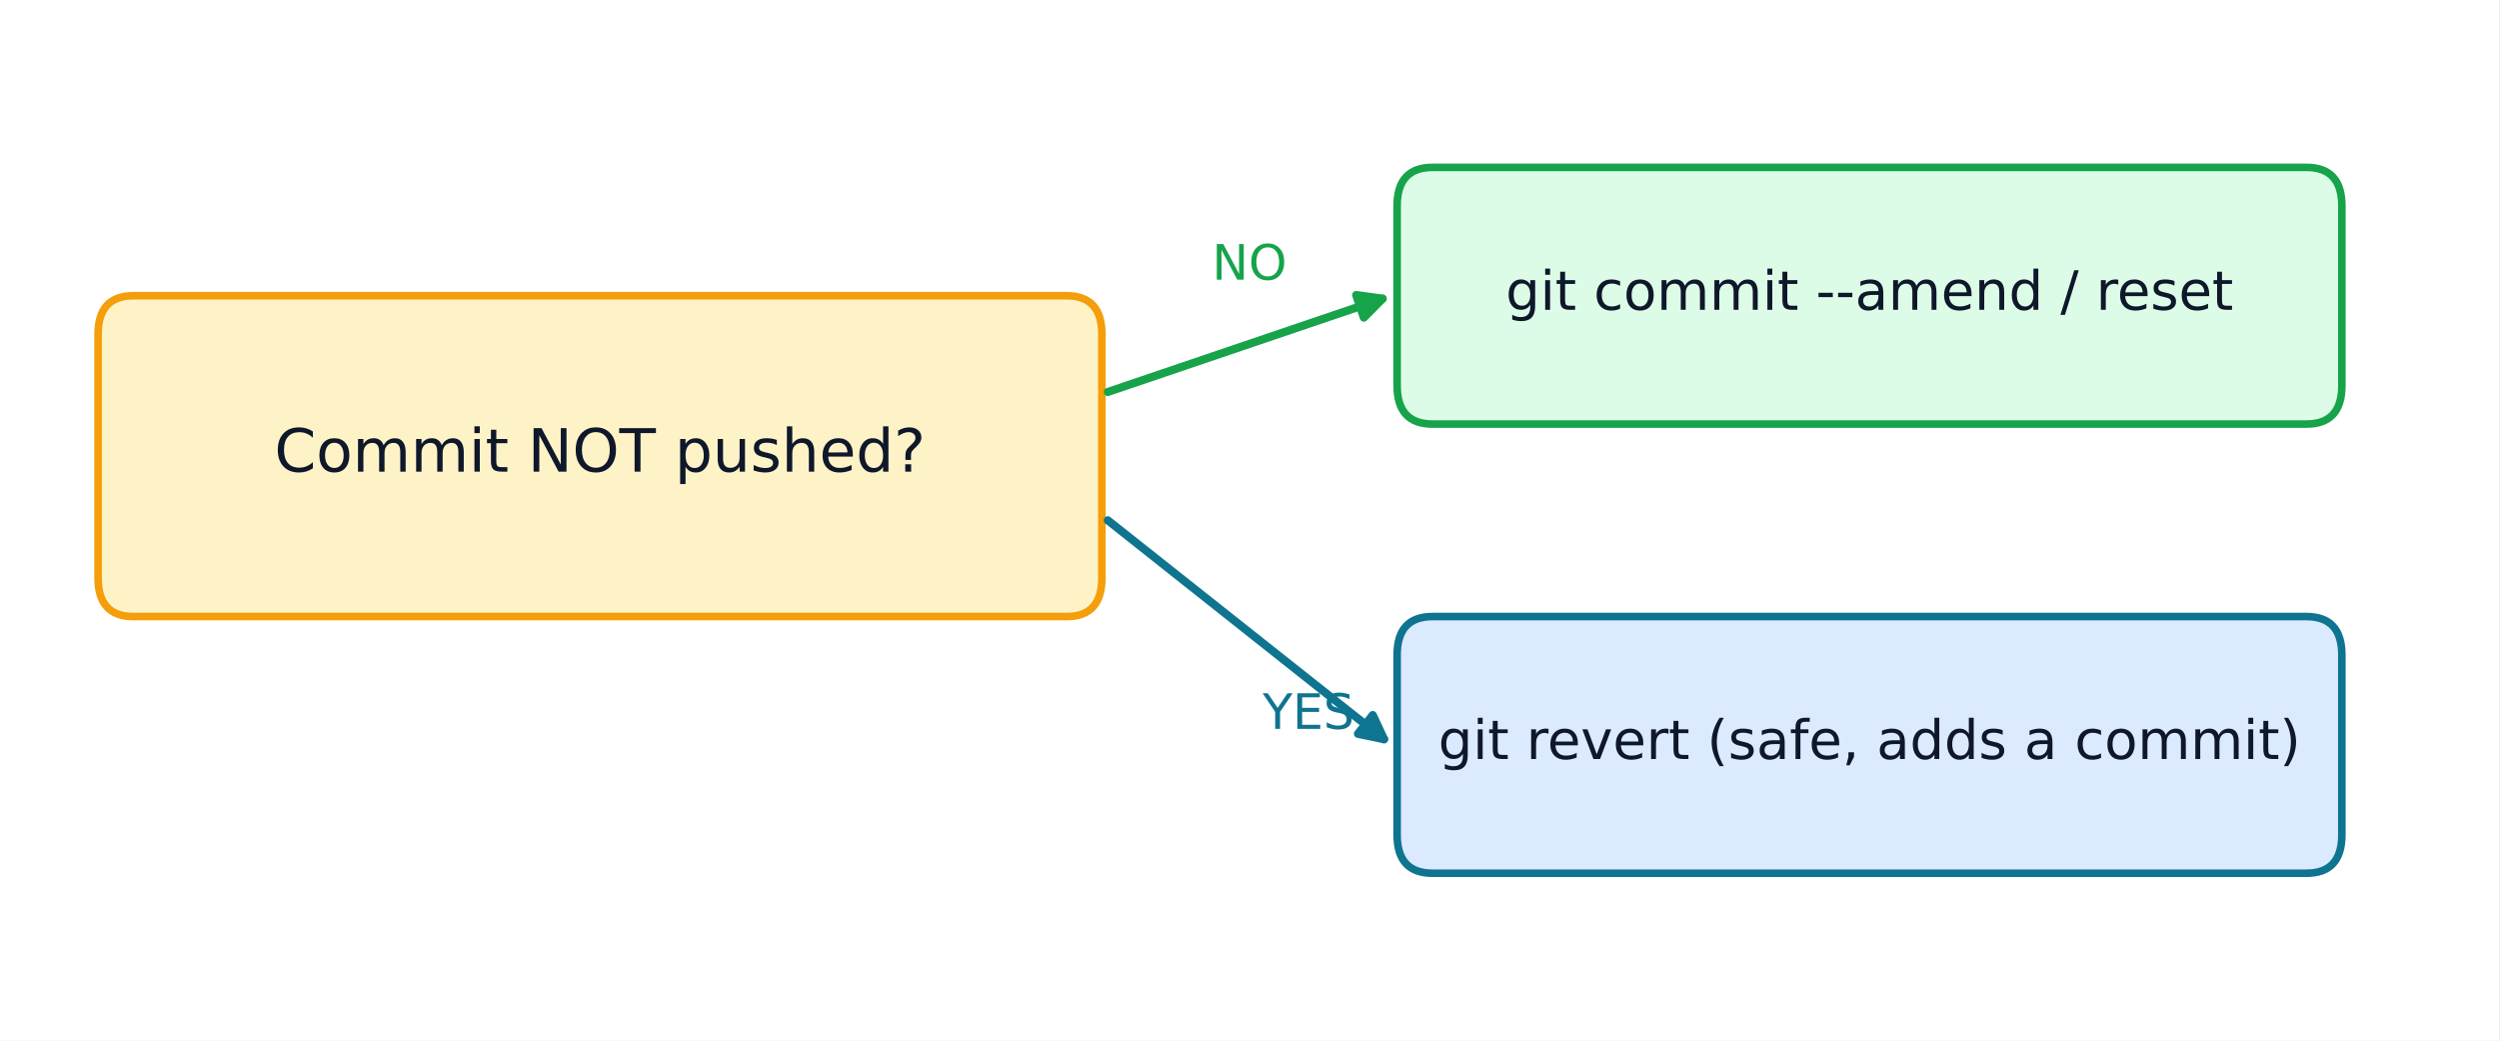
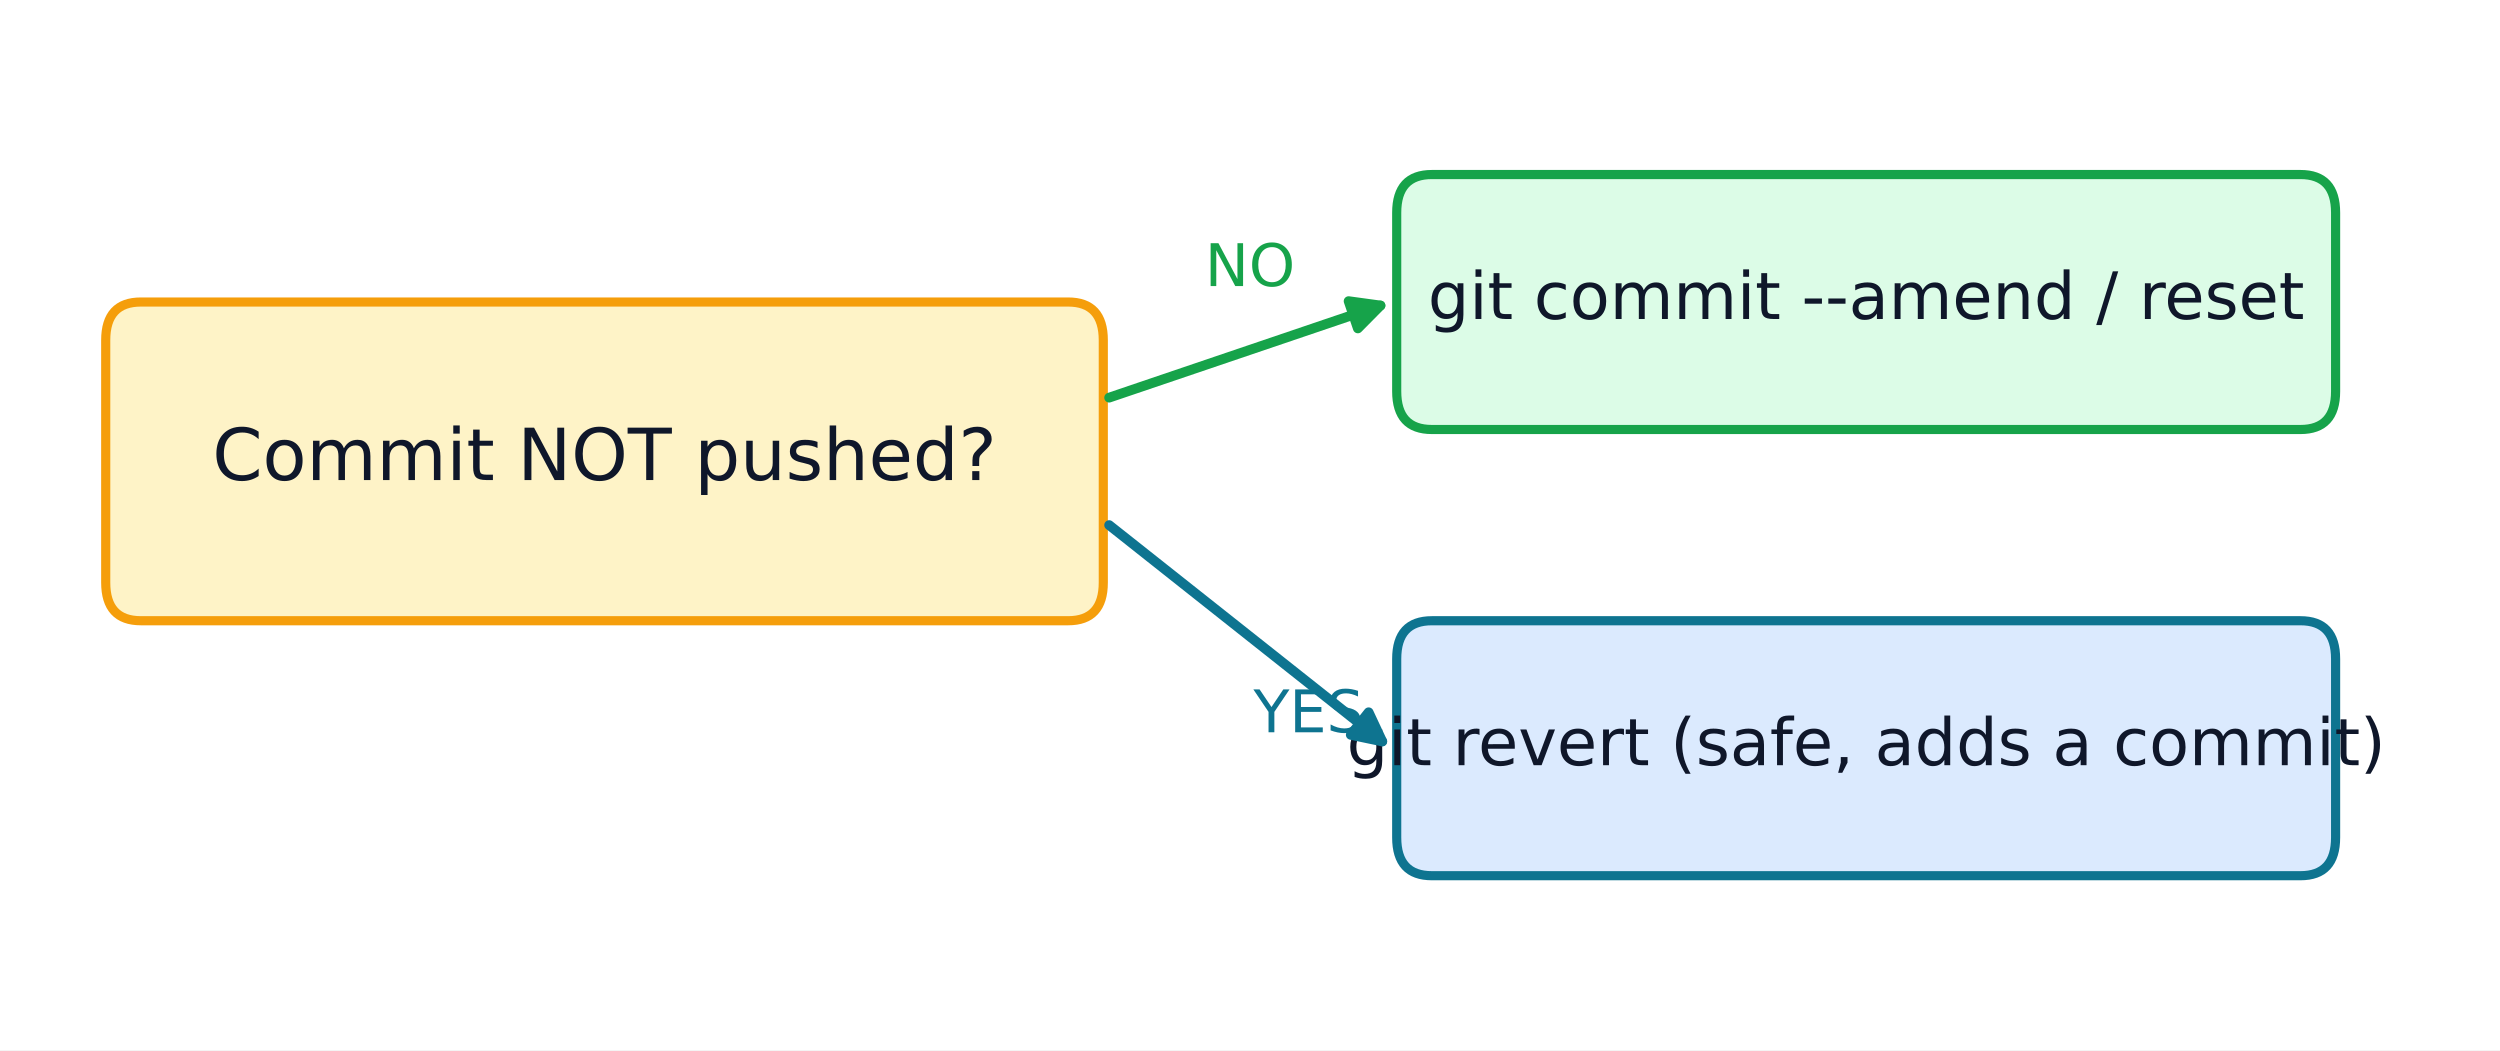
- <svg xmlns="http://www.w3.org/2000/svg" xmlns:xlink="http://www.w3.org/1999/xlink" width="460.8pt" height="191.808pt" viewBox="0 0 460.8 191.808" version="1.1">
+ <svg xmlns="http://www.w3.org/2000/svg" xmlns:xlink="http://www.w3.org/1999/xlink" width="382.68pt" height="160.762pt" viewBox="0 0 382.68 160.762" version="1.1">
  <defs>
    <style type="text/css">*{stroke-linejoin: round; stroke-linecap: butt}</style>
  </defs>
  <g id="figure_1">
    <g id="patch_1">
-       <path d="M 0 191.808  L 460.8 191.808  L 460.8 0  L 0 0  z " style="fill: #ffffff" />
+       <path d="M 0 160.762  L 382.68 160.762  L 382.68 0  L 0 0  z " style="fill: #ffffff" />
    </g>
    <g id="axes_1">
      <g id="patch_2">
-         <path d="M 24.62 113.645  L 196.648 113.645  Q 203.18 113.645 203.18 106.548  L 203.18 61.605  Q 203.18 54.509 196.648 54.509  L 24.62 54.509  Q 18.088 54.509 18.088 61.605  L 18.088 106.548  Q 18.088 113.645 24.62 113.645  z " clip-path="url(#pd128050ea6)" style="fill: #fef3c7; stroke: #f59e0b; stroke-width: 1.4; stroke-linejoin: miter" />
+         <path d="M 21.572 95.017  L 163.494 95.017  Q 168.884 95.017 168.884 89.162  L 168.884 52.084  Q 168.884 46.23 163.494 46.23  L 21.572 46.23  Q 16.182 46.23 16.182 52.084  L 16.182 89.162  Q 16.182 95.017 21.572 95.017  z " clip-path="url(#pee28702808)" style="fill: #fef3c7; stroke: #f59e0b; stroke-width: 1.4; stroke-linejoin: miter" />
      </g>
      <g id="patch_3">
-         <path d="M 264.152 78.163  L 425.292 78.163  Q 431.824 78.163 431.824 71.067  L 431.824 37.951  Q 431.824 30.854 425.292 30.854  L 264.152 30.854  Q 257.62 30.854 257.62 37.951  L 257.62 71.067  Q 257.62 78.163 264.152 78.163  z " clip-path="url(#pd128050ea6)" style="fill: #dcfce7; stroke: #16a34a; stroke-width: 1.4; stroke-linejoin: miter" />
+         <path d="M 219.186 65.745  L 352.126 65.745  Q 357.515 65.745 357.515 59.89  L 357.515 32.569  Q 357.515 26.715 352.126 26.715  L 219.186 26.715  Q 213.796 26.715 213.796 32.569  L 213.796 59.89  Q 213.796 65.745 219.186 65.745  z " clip-path="url(#pee28702808)" style="fill: #dcfce7; stroke: #16a34a; stroke-width: 1.4; stroke-linejoin: miter" />
      </g>
      <g id="patch_4">
-         <path d="M 264.152 160.954  L 425.292 160.954  Q 431.824 160.954 431.824 153.857  L 431.824 120.741  Q 431.824 113.645 425.292 113.645  L 264.152 113.645  Q 257.62 113.645 257.62 120.741  L 257.62 153.857  Q 257.62 160.954 264.152 160.954  z " clip-path="url(#pd128050ea6)" style="fill: #dbeafe; stroke: #0e7490; stroke-width: 1.4; stroke-linejoin: miter" />
+         <path d="M 219.186 134.047  L 352.126 134.047  Q 357.515 134.047 357.515 128.192  L 357.515 100.871  Q 357.515 95.017 352.126 95.017  L 219.186 95.017  Q 213.796 95.017 213.796 100.871  L 213.796 128.192  Q 213.796 134.047 219.186 134.047  z " clip-path="url(#pee28702808)" style="fill: #dbeafe; stroke: #0e7490; stroke-width: 1.4; stroke-linejoin: miter" />
      </g>
      <g id="text_1">
-         <g style="fill: #0f172a" transform="translate(50.6068 86.93465) scale(0.11 -0.11)">
+         <g style="fill: #0f172a" transform="translate(32.50583 73.48121) scale(0.11 -0.11)">
          <defs>
            <path id="DejaVuSans-26" d="M 4122 4306  L 4122 3641  Q 3803 3938 3442 4084  Q 3081 4231 2675 4231  Q 1875 4231 1450 3742  Q 1025 3253 1025 2328  Q 1025 1406 1450 917  Q 1875 428 2675 428  Q 3081 428 3442 575  Q 3803 722 4122 1019  L 4122 359  Q 3791 134 3420 21  Q 3050 -91 2638 -91  Q 1578 -91 968 557  Q 359 1206 359 2328  Q 359 3453 968 4101  Q 1578 4750 2638 4750  Q 3056 4750 3426 4639  Q 3797 4528 4122 4306  z " transform="scale(0.015625)" />
            <path id="DejaVuSans-52" d="M 1959 3097  Q 1497 3097 1228 2736  Q 959 2375 959 1747  Q 959 1119 1226 758  Q 1494 397 1959 397  Q 2419 397 2687 759  Q 2956 1122 2956 1747  Q 2956 2369 2687 2733  Q 2419 3097 1959 3097  z M 1959 3584  Q 2709 3584 3137 3096  Q 3566 2609 3566 1747  Q 3566 888 3137 398  Q 2709 -91 1959 -91  Q 1206 -91 779 398  Q 353 888 353 1747  Q 353 2609 779 3096  Q 1206 3584 1959 3584  z " transform="scale(0.015625)" />
            <path id="DejaVuSans-50" d="M 3328 2828  Q 3544 3216 3844 3400  Q 4144 3584 4550 3584  Q 5097 3584 5394 3201  Q 5691 2819 5691 2113  L 5691 0  L 5113 0  L 5113 2094  Q 5113 2597 4934 2840  Q 4756 3084 4391 3084  Q 3944 3084 3684 2787  Q 3425 2491 3425 1978  L 3425 0  L 2847 0  L 2847 2094  Q 2847 2600 2669 2842  Q 2491 3084 2119 3084  Q 1678 3084 1418 2786  Q 1159 2488 1159 1978  L 1159 0  L 581 0  L 581 3500  L 1159 3500  L 1159 2956  Q 1356 3278 1631 3431  Q 1906 3584 2284 3584  Q 2666 3584 2933 3390  Q 3200 3197 3328 2828  z " transform="scale(0.015625)" />
            <path id="DejaVuSans-4c" d="M 603 3500  L 1178 3500  L 1178 0  L 603 0  L 603 3500  z M 603 4863  L 1178 4863  L 1178 4134  L 603 4134  L 603 4863  z " transform="scale(0.015625)" />
            <path id="DejaVuSans-57" d="M 1172 4494  L 1172 3500  L 2356 3500  L 2356 3053  L 1172 3053  L 1172 1153  Q 1172 725 1289 603  Q 1406 481 1766 481  L 2356 481  L 2356 0  L 1766 0  Q 1100 0 847 248  Q 594 497 594 1153  L 594 3053  L 172 3053  L 172 3500  L 594 3500  L 594 4494  L 1172 4494  z " transform="scale(0.015625)" />
            <path id="DejaVuSans-3" transform="scale(0.015625)" />
            <path id="DejaVuSans-31" d="M 628 4666  L 1478 4666  L 3547 763  L 3547 4666  L 4159 4666  L 4159 0  L 3309 0  L 1241 3903  L 1241 0  L 628 0  L 628 4666  z " transform="scale(0.015625)" />
            <path id="DejaVuSans-32" d="M 2522 4238  Q 1834 4238 1429 3725  Q 1025 3213 1025 2328  Q 1025 1447 1429 934  Q 1834 422 2522 422  Q 3209 422 3611 934  Q 4013 1447 4013 2328  Q 4013 3213 3611 3725  Q 3209 4238 2522 4238  z M 2522 4750  Q 3503 4750 4090 4092  Q 4678 3434 4678 2328  Q 4678 1225 4090 567  Q 3503 -91 2522 -91  Q 1538 -91 948 565  Q 359 1222 359 2328  Q 359 3434 948 4092  Q 1538 4750 2522 4750  z " transform="scale(0.015625)" />
            <path id="DejaVuSans-37" d="M -19 4666  L 3928 4666  L 3928 4134  L 2272 4134  L 2272 0  L 1638 0  L 1638 4134  L -19 4134  L -19 4666  z " transform="scale(0.015625)" />
            <path id="DejaVuSans-53" d="M 1159 525  L 1159 -1331  L 581 -1331  L 581 3500  L 1159 3500  L 1159 2969  Q 1341 3281 1617 3432  Q 1894 3584 2278 3584  Q 2916 3584 3314 3078  Q 3713 2572 3713 1747  Q 3713 922 3314 415  Q 2916 -91 2278 -91  Q 1894 -91 1617 61  Q 1341 213 1159 525  z M 3116 1747  Q 3116 2381 2855 2742  Q 2594 3103 2138 3103  Q 1681 3103 1420 2742  Q 1159 2381 1159 1747  Q 1159 1113 1420 752  Q 1681 391 2138 391  Q 2594 391 2855 752  Q 3116 1113 3116 1747  z " transform="scale(0.015625)" />
            <path id="DejaVuSans-58" d="M 544 1381  L 544 3500  L 1119 3500  L 1119 1403  Q 1119 906 1312 657  Q 1506 409 1894 409  Q 2359 409 2629 706  Q 2900 1003 2900 1516  L 2900 3500  L 3475 3500  L 3475 0  L 2900 0  L 2900 538  Q 2691 219 2414 64  Q 2138 -91 1772 -91  Q 1169 -91 856 284  Q 544 659 544 1381  z M 1991 3584  L 1991 3584  z " transform="scale(0.015625)" />
            <path id="DejaVuSans-56" d="M 2834 3397  L 2834 2853  Q 2591 2978 2328 3040  Q 2066 3103 1784 3103  Q 1356 3103 1142 2972  Q 928 2841 928 2578  Q 928 2378 1081 2264  Q 1234 2150 1697 2047  L 1894 2003  Q 2506 1872 2764 1633  Q 3022 1394 3022 966  Q 3022 478 2636 193  Q 2250 -91 1575 -91  Q 1294 -91 989 -36  Q 684 19 347 128  L 347 722  Q 666 556 975 473  Q 1284 391 1588 391  Q 1994 391 2212 530  Q 2431 669 2431 922  Q 2431 1156 2273 1281  Q 2116 1406 1581 1522  L 1381 1569  Q 847 1681 609 1914  Q 372 2147 372 2553  Q 372 3047 722 3315  Q 1072 3584 1716 3584  Q 2034 3584 2315 3537  Q 2597 3491 2834 3397  z " transform="scale(0.015625)" />
            <path id="DejaVuSans-4b" d="M 3513 2113  L 3513 0  L 2938 0  L 2938 2094  Q 2938 2591 2744 2837  Q 2550 3084 2163 3084  Q 1697 3084 1428 2787  Q 1159 2491 1159 1978  L 1159 0  L 581 0  L 581 4863  L 1159 4863  L 1159 2956  Q 1366 3272 1645 3428  Q 1925 3584 2291 3584  Q 2894 3584 3203 3211  Q 3513 2838 3513 2113  z " transform="scale(0.015625)" />
            <path id="DejaVuSans-48" d="M 3597 1894  L 3597 1613  L 953 1613  Q 991 1019 1311 708  Q 1631 397 2203 397  Q 2534 397 2845 478  Q 3156 559 3463 722  L 3463 178  Q 3153 47 2828 -22  Q 2503 -91 2169 -91  Q 1331 -91 842 396  Q 353 884 353 1716  Q 353 2575 817 3079  Q 1281 3584 2069 3584  Q 2775 3584 3186 3129  Q 3597 2675 3597 1894  z M 3022 2063  Q 3016 2534 2758 2815  Q 2500 3097 2075 3097  Q 1594 3097 1305 2825  Q 1016 2553 972 2059  L 3022 2063  z " transform="scale(0.015625)" />
            <path id="DejaVuSans-47" d="M 2906 2969  L 2906 4863  L 3481 4863  L 3481 0  L 2906 0  L 2906 525  Q 2725 213 2448 61  Q 2172 -91 1784 -91  Q 1150 -91 751 415  Q 353 922 353 1747  Q 353 2572 751 3078  Q 1150 3584 1784 3584  Q 2172 3584 2448 3432  Q 2725 3281 2906 2969  z M 947 1747  Q 947 1113 1208 752  Q 1469 391 1925 391  Q 2381 391 2643 752  Q 2906 1113 2906 1747  Q 2906 2381 2643 2742  Q 2381 3103 1925 3103  Q 1469 3103 1208 2742  Q 947 2381 947 1747  z " transform="scale(0.015625)" />
            <path id="DejaVuSans-22" d="M 1222 794  L 1856 794  L 1856 0  L 1222 0  L 1222 794  z M 1838 1253  L 1241 1253  L 1241 1734  Q 1241 2050 1328 2253  Q 1416 2456 1697 2725  L 1978 3003  Q 2156 3169 2236 3316  Q 2316 3463 2316 3616  Q 2316 3894 2111 4066  Q 1906 4238 1569 4238  Q 1322 4238 1042 4128  Q 763 4019 459 3809  L 459 4397  Q 753 4575 1054 4662  Q 1356 4750 1678 4750  Q 2253 4750 2601 4447  Q 2950 4144 2950 3647  Q 2950 3409 2837 3195  Q 2725 2981 2444 2713  L 2169 2444  Q 2022 2297 1961 2214  Q 1900 2131 1875 2053  Q 1856 1988 1847 1894  Q 1838 1800 1838 1638  L 1838 1253  z " transform="scale(0.015625)" />
          </defs>
          <use xlink:href="#DejaVuSans-26" />
          <use xlink:href="#DejaVuSans-52" transform="translate(69.82812 0)" />
          <use xlink:href="#DejaVuSans-50" transform="translate(131.0156 0)" />
          <use xlink:href="#DejaVuSans-50" transform="translate(228.4219 0)" />
          <use xlink:href="#DejaVuSans-4c" transform="translate(325.8281 0)" />
          <use xlink:href="#DejaVuSans-57" transform="translate(353.6094 0)" />
          <use xlink:href="#DejaVuSans-3" transform="translate(392.8125 0)" />
          <use xlink:href="#DejaVuSans-31" transform="translate(424.5938 0)" />
          <use xlink:href="#DejaVuSans-32" transform="translate(499.4062 0)" />
          <use xlink:href="#DejaVuSans-37" transform="translate(578.125 0)" />
          <use xlink:href="#DejaVuSans-3" transform="translate(639.2031 0)" />
          <use xlink:href="#DejaVuSans-53" transform="translate(670.9844 0)" />
          <use xlink:href="#DejaVuSans-58" transform="translate(734.4688 0)" />
          <use xlink:href="#DejaVuSans-56" transform="translate(797.8438 0)" />
          <use xlink:href="#DejaVuSans-4b" transform="translate(849.9375 0)" />
          <use xlink:href="#DejaVuSans-48" transform="translate(913.3125 0)" />
          <use xlink:href="#DejaVuSans-47" transform="translate(974.8438 0)" />
          <use xlink:href="#DejaVuSans-22" transform="translate(1038.328 0)" />
        </g>
      </g>
      <g id="text_2">
-         <g style="fill: #0f172a" transform="translate(277.6345 57.10685) scale(0.1 -0.1)">
+         <g style="fill: #0f172a" transform="translate(218.5681 48.82781) scale(0.1 -0.1)">
          <defs>
            <path id="DejaVuSans-4a" d="M 2906 1791  Q 2906 2416 2648 2759  Q 2391 3103 1925 3103  Q 1463 3103 1205 2759  Q 947 2416 947 1791  Q 947 1169 1205 825  Q 1463 481 1925 481  Q 2391 481 2648 825  Q 2906 1169 2906 1791  z M 3481 434  Q 3481 -459 3084 -895  Q 2688 -1331 1869 -1331  Q 1566 -1331 1297 -1286  Q 1028 -1241 775 -1147  L 775 -588  Q 1028 -725 1275 -790  Q 1522 -856 1778 -856  Q 2344 -856 2625 -561  Q 2906 -266 2906 331  L 2906 616  Q 2728 306 2450 153  Q 2172 0 1784 0  Q 1141 0 747 490  Q 353 981 353 1791  Q 353 2603 747 3093  Q 1141 3584 1784 3584  Q 2172 3584 2450 3431  Q 2728 3278 2906 2969  L 2906 3500  L 3481 3500  L 3481 434  z " transform="scale(0.015625)" />
            <path id="DejaVuSans-46" d="M 3122 3366  L 3122 2828  Q 2878 2963 2633 3030  Q 2388 3097 2138 3097  Q 1578 3097 1268 2742  Q 959 2388 959 1747  Q 959 1106 1268 751  Q 1578 397 2138 397  Q 2388 397 2633 464  Q 2878 531 3122 666  L 3122 134  Q 2881 22 2623 -34  Q 2366 -91 2075 -91  Q 1284 -91 818 406  Q 353 903 353 1747  Q 353 2603 823 3093  Q 1294 3584 2113 3584  Q 2378 3584 2631 3529  Q 2884 3475 3122 3366  z " transform="scale(0.015625)" />
            <path id="DejaVuSans-10" d="M 313 2009  L 1997 2009  L 1997 1497  L 313 1497  L 313 2009  z " transform="scale(0.015625)" />
            <path id="DejaVuSans-44" d="M 2194 1759  Q 1497 1759 1228 1600  Q 959 1441 959 1056  Q 959 750 1161 570  Q 1363 391 1709 391  Q 2188 391 2477 730  Q 2766 1069 2766 1631  L 2766 1759  L 2194 1759  z M 3341 1997  L 3341 0  L 2766 0  L 2766 531  Q 2569 213 2275 61  Q 1981 -91 1556 -91  Q 1019 -91 701 211  Q 384 513 384 1019  Q 384 1609 779 1909  Q 1175 2209 1959 2209  L 2766 2209  L 2766 2266  Q 2766 2663 2505 2880  Q 2244 3097 1772 3097  Q 1472 3097 1187 3025  Q 903 2953 641 2809  L 641 3341  Q 956 3463 1253 3523  Q 1550 3584 1831 3584  Q 2591 3584 2966 3190  Q 3341 2797 3341 1997  z " transform="scale(0.015625)" />
            <path id="DejaVuSans-51" d="M 3513 2113  L 3513 0  L 2938 0  L 2938 2094  Q 2938 2591 2744 2837  Q 2550 3084 2163 3084  Q 1697 3084 1428 2787  Q 1159 2491 1159 1978  L 1159 0  L 581 0  L 581 3500  L 1159 3500  L 1159 2956  Q 1366 3272 1645 3428  Q 1925 3584 2291 3584  Q 2894 3584 3203 3211  Q 3513 2838 3513 2113  z " transform="scale(0.015625)" />
            <path id="DejaVuSans-12" d="M 1625 4666  L 2156 4666  L 531 -594  L 0 -594  L 1625 4666  z " transform="scale(0.015625)" />
            <path id="DejaVuSans-55" d="M 2631 2963  Q 2534 3019 2420 3045  Q 2306 3072 2169 3072  Q 1681 3072 1420 2755  Q 1159 2438 1159 1844  L 1159 0  L 581 0  L 581 3500  L 1159 3500  L 1159 2956  Q 1341 3275 1631 3429  Q 1922 3584 2338 3584  Q 2397 3584 2469 3576  Q 2541 3569 2628 3553  L 2631 2963  z " transform="scale(0.015625)" />
          </defs>
          <use xlink:href="#DejaVuSans-4a" />
          <use xlink:href="#DejaVuSans-4c" transform="translate(63.48438 0)" />
          <use xlink:href="#DejaVuSans-57" transform="translate(91.26562 0)" />
          <use xlink:href="#DejaVuSans-3" transform="translate(130.4688 0)" />
          <use xlink:href="#DejaVuSans-46" transform="translate(162.25 0)" />
          <use xlink:href="#DejaVuSans-52" transform="translate(217.2344 0)" />
          <use xlink:href="#DejaVuSans-50" transform="translate(278.4219 0)" />
          <use xlink:href="#DejaVuSans-50" transform="translate(375.8281 0)" />
          <use xlink:href="#DejaVuSans-4c" transform="translate(473.2344 0)" />
          <use xlink:href="#DejaVuSans-57" transform="translate(501.0156 0)" />
          <use xlink:href="#DejaVuSans-3" transform="translate(540.2188 0)" />
          <use xlink:href="#DejaVuSans-10" transform="translate(572 0)" />
          <use xlink:href="#DejaVuSans-10" transform="translate(608.0781 0)" />
          <use xlink:href="#DejaVuSans-44" transform="translate(644.1562 0)" />
          <use xlink:href="#DejaVuSans-50" transform="translate(705.4375 0)" />
          <use xlink:href="#DejaVuSans-48" transform="translate(802.8438 0)" />
          <use xlink:href="#DejaVuSans-51" transform="translate(864.375 0)" />
          <use xlink:href="#DejaVuSans-47" transform="translate(927.75 0)" />
          <use xlink:href="#DejaVuSans-3" transform="translate(991.2344 0)" />
          <use xlink:href="#DejaVuSans-12" transform="translate(1023.016 0)" />
          <use xlink:href="#DejaVuSans-3" transform="translate(1056.703 0)" />
          <use xlink:href="#DejaVuSans-55" transform="translate(1088.484 0)" />
          <use xlink:href="#DejaVuSans-48" transform="translate(1127.391 0)" />
          <use xlink:href="#DejaVuSans-56" transform="translate(1188.922 0)" />
          <use xlink:href="#DejaVuSans-48" transform="translate(1241.016 0)" />
          <use xlink:href="#DejaVuSans-57" transform="translate(1302.547 0)" />
        </g>
      </g>
      <g id="text_3">
-         <g style="fill: #0f172a" transform="translate(265.204 139.8972) scale(0.1 -0.1)">
+         <g style="fill: #0f172a" transform="translate(206.1376 117.1299) scale(0.1 -0.1)">
          <defs>
            <path id="DejaVuSans-59" d="M 191 3500  L 800 3500  L 1894 563  L 2988 3500  L 3597 3500  L 2284 0  L 1503 0  L 191 3500  z " transform="scale(0.015625)" />
            <path id="DejaVuSans-b" d="M 1984 4856  Q 1566 4138 1362 3434  Q 1159 2731 1159 2009  Q 1159 1288 1364 580  Q 1569 -128 1984 -844  L 1484 -844  Q 1016 -109 783 600  Q 550 1309 550 2009  Q 550 2706 781 3412  Q 1013 4119 1484 4856  L 1984 4856  z " transform="scale(0.015625)" />
            <path id="DejaVuSans-49" d="M 2375 4863  L 2375 4384  L 1825 4384  Q 1516 4384 1395 4259  Q 1275 4134 1275 3809  L 1275 3500  L 2222 3500  L 2222 3053  L 1275 3053  L 1275 0  L 697 0  L 697 3053  L 147 3053  L 147 3500  L 697 3500  L 697 3744  Q 697 4328 969 4595  Q 1241 4863 1831 4863  L 2375 4863  z " transform="scale(0.015625)" />
            <path id="DejaVuSans-f" d="M 750 794  L 1409 794  L 1409 256  L 897 -744  L 494 -744  L 750 256  L 750 794  z " transform="scale(0.015625)" />
            <path id="DejaVuSans-c" d="M 513 4856  L 1013 4856  Q 1481 4119 1714 3412  Q 1947 2706 1947 2009  Q 1947 1309 1714 600  Q 1481 -109 1013 -844  L 513 -844  Q 928 -128 1133 580  Q 1338 1288 1338 2009  Q 1338 2731 1133 3434  Q 928 4138 513 4856  z " transform="scale(0.015625)" />
          </defs>
          <use xlink:href="#DejaVuSans-4a" />
          <use xlink:href="#DejaVuSans-4c" transform="translate(63.48438 0)" />
          <use xlink:href="#DejaVuSans-57" transform="translate(91.26562 0)" />
          <use xlink:href="#DejaVuSans-3" transform="translate(130.4688 0)" />
          <use xlink:href="#DejaVuSans-55" transform="translate(162.25 0)" />
          <use xlink:href="#DejaVuSans-48" transform="translate(201.1562 0)" />
          <use xlink:href="#DejaVuSans-59" transform="translate(262.6875 0)" />
          <use xlink:href="#DejaVuSans-48" transform="translate(321.875 0)" />
          <use xlink:href="#DejaVuSans-55" transform="translate(383.4062 0)" />
          <use xlink:href="#DejaVuSans-57" transform="translate(424.5156 0)" />
          <use xlink:href="#DejaVuSans-3" transform="translate(463.7188 0)" />
          <use xlink:href="#DejaVuSans-b" transform="translate(495.5 0)" />
          <use xlink:href="#DejaVuSans-56" transform="translate(534.5156 0)" />
          <use xlink:href="#DejaVuSans-44" transform="translate(586.6094 0)" />
          <use xlink:href="#DejaVuSans-49" transform="translate(647.8906 0)" />
          <use xlink:href="#DejaVuSans-48" transform="translate(683.0938 0)" />
          <use xlink:href="#DejaVuSans-f" transform="translate(744.625 0)" />
          <use xlink:href="#DejaVuSans-3" transform="translate(776.4062 0)" />
          <use xlink:href="#DejaVuSans-44" transform="translate(808.1875 0)" />
          <use xlink:href="#DejaVuSans-47" transform="translate(869.4688 0)" />
          <use xlink:href="#DejaVuSans-47" transform="translate(932.9531 0)" />
          <use xlink:href="#DejaVuSans-56" transform="translate(996.4375 0)" />
          <use xlink:href="#DejaVuSans-3" transform="translate(1048.531 0)" />
          <use xlink:href="#DejaVuSans-44" transform="translate(1080.312 0)" />
          <use xlink:href="#DejaVuSans-3" transform="translate(1141.594 0)" />
          <use xlink:href="#DejaVuSans-46" transform="translate(1173.375 0)" />
          <use xlink:href="#DejaVuSans-52" transform="translate(1228.359 0)" />
          <use xlink:href="#DejaVuSans-50" transform="translate(1289.547 0)" />
          <use xlink:href="#DejaVuSans-50" transform="translate(1386.953 0)" />
          <use xlink:href="#DejaVuSans-4c" transform="translate(1484.359 0)" />
          <use xlink:href="#DejaVuSans-57" transform="translate(1512.141 0)" />
          <use xlink:href="#DejaVuSans-c" transform="translate(1551.344 0)" />
        </g>
      </g>
      <g id="patch_5">
-         <path d="M 204.269 72.25  Q 230.4 63.379 254.943 55.048  " style="fill: none; stroke: #16a34a; stroke-width: 1.5; stroke-linecap: round" />
-         <path d="M 250.069 54.379  L 254.943 55.048  L 251.483 58.545  z " style="fill: #16a34a; stroke: #16a34a; stroke-width: 1.5; stroke-linecap: round" />
+         <path d="M 169.782 60.866  Q 191.34 53.548 211.31 46.769  " style="fill: none; stroke: #16a34a; stroke-width: 1.5; stroke-linecap: round" />
+         <path d="M 206.436 46.1  L 211.31 46.769  L 207.851 50.266  z " style="fill: #16a34a; stroke: #16a34a; stroke-width: 1.5; stroke-linecap: round" />
      </g>
      <g id="text_4">
-         <g style="fill: #16a34a" transform="translate(223.4911 51.552) scale(0.09 -0.09)">
+         <g style="fill: #16a34a" transform="translate(184.4311 43.7904) scale(0.09 -0.09)">
          <use xlink:href="#DejaVuSans-31" />
          <use xlink:href="#DejaVuSans-32" transform="translate(74.8125 0)" />
        </g>
      </g>
      <g id="patch_6">
-         <path d="M 204.269 95.904  Q 230.4 116.602 255.216 136.258  " style="fill: none; stroke: #0e7490; stroke-width: 1.5; stroke-linecap: round" />
-         <path d="M 253.133 131.801  L 255.216 136.258  L 250.401 135.251  z " style="fill: #0e7490; stroke: #0e7490; stroke-width: 1.5; stroke-linecap: round" />
+         <path d="M 169.782 80.381  Q 191.34 97.456 211.583 113.491  " style="fill: none; stroke: #0e7490; stroke-width: 1.5; stroke-linecap: round" />
+         <path d="M 209.5 109.034  L 211.583 113.491  L 206.768 112.483  z " style="fill: #0e7490; stroke: #0e7490; stroke-width: 1.5; stroke-linecap: round" />
      </g>
      <g id="text_5">
-         <g style="fill: #0e7490" transform="translate(232.8391 134.3424) scale(0.09 -0.09)">
+         <g style="fill: #0e7490" transform="translate(191.8737 112.0925) scale(0.09 -0.09)">
          <defs>
            <path id="DejaVuSans-3c" d="M -13 4666  L 666 4666  L 1959 2747  L 3244 4666  L 3922 4666  L 2272 2222  L 2272 0  L 1638 0  L 1638 2222  L -13 4666  z " transform="scale(0.015625)" />
            <path id="DejaVuSans-28" d="M 628 4666  L 3578 4666  L 3578 4134  L 1259 4134  L 1259 2753  L 3481 2753  L 3481 2222  L 1259 2222  L 1259 531  L 3634 531  L 3634 0  L 628 0  L 628 4666  z " transform="scale(0.015625)" />
            <path id="DejaVuSans-36" d="M 3425 4513  L 3425 3897  Q 3066 4069 2747 4153  Q 2428 4238 2131 4238  Q 1616 4238 1336 4038  Q 1056 3838 1056 3469  Q 1056 3159 1242 3001  Q 1428 2844 1947 2747  L 2328 2669  Q 3034 2534 3370 2195  Q 3706 1856 3706 1288  Q 3706 609 3251 259  Q 2797 -91 1919 -91  Q 1588 -91 1214 -16  Q 841 59 441 206  L 441 856  Q 825 641 1194 531  Q 1563 422 1919 422  Q 2459 422 2753 634  Q 3047 847 3047 1241  Q 3047 1584 2836 1778  Q 2625 1972 2144 2069  L 1759 2144  Q 1053 2284 737 2584  Q 422 2884 422 3419  Q 422 4038 858 4394  Q 1294 4750 2059 4750  Q 2388 4750 2728 4690  Q 3069 4631 3425 4513  z " transform="scale(0.015625)" />
          </defs>
          <use xlink:href="#DejaVuSans-3c" />
          <use xlink:href="#DejaVuSans-28" transform="translate(61.07812 0)" />
          <use xlink:href="#DejaVuSans-36" transform="translate(124.2656 0)" />
        </g>
      </g>
    </g>
  </g>
  <defs>
-     <clipPath id="pd128050ea6">
-       <rect x="7.2" y="7.2" width="446.4" height="177.408" />
+     <clipPath id="pee28702808">
+       <rect x="7.2" y="7.2" width="368.28" height="146.362" />
    </clipPath>
  </defs>
</svg>
